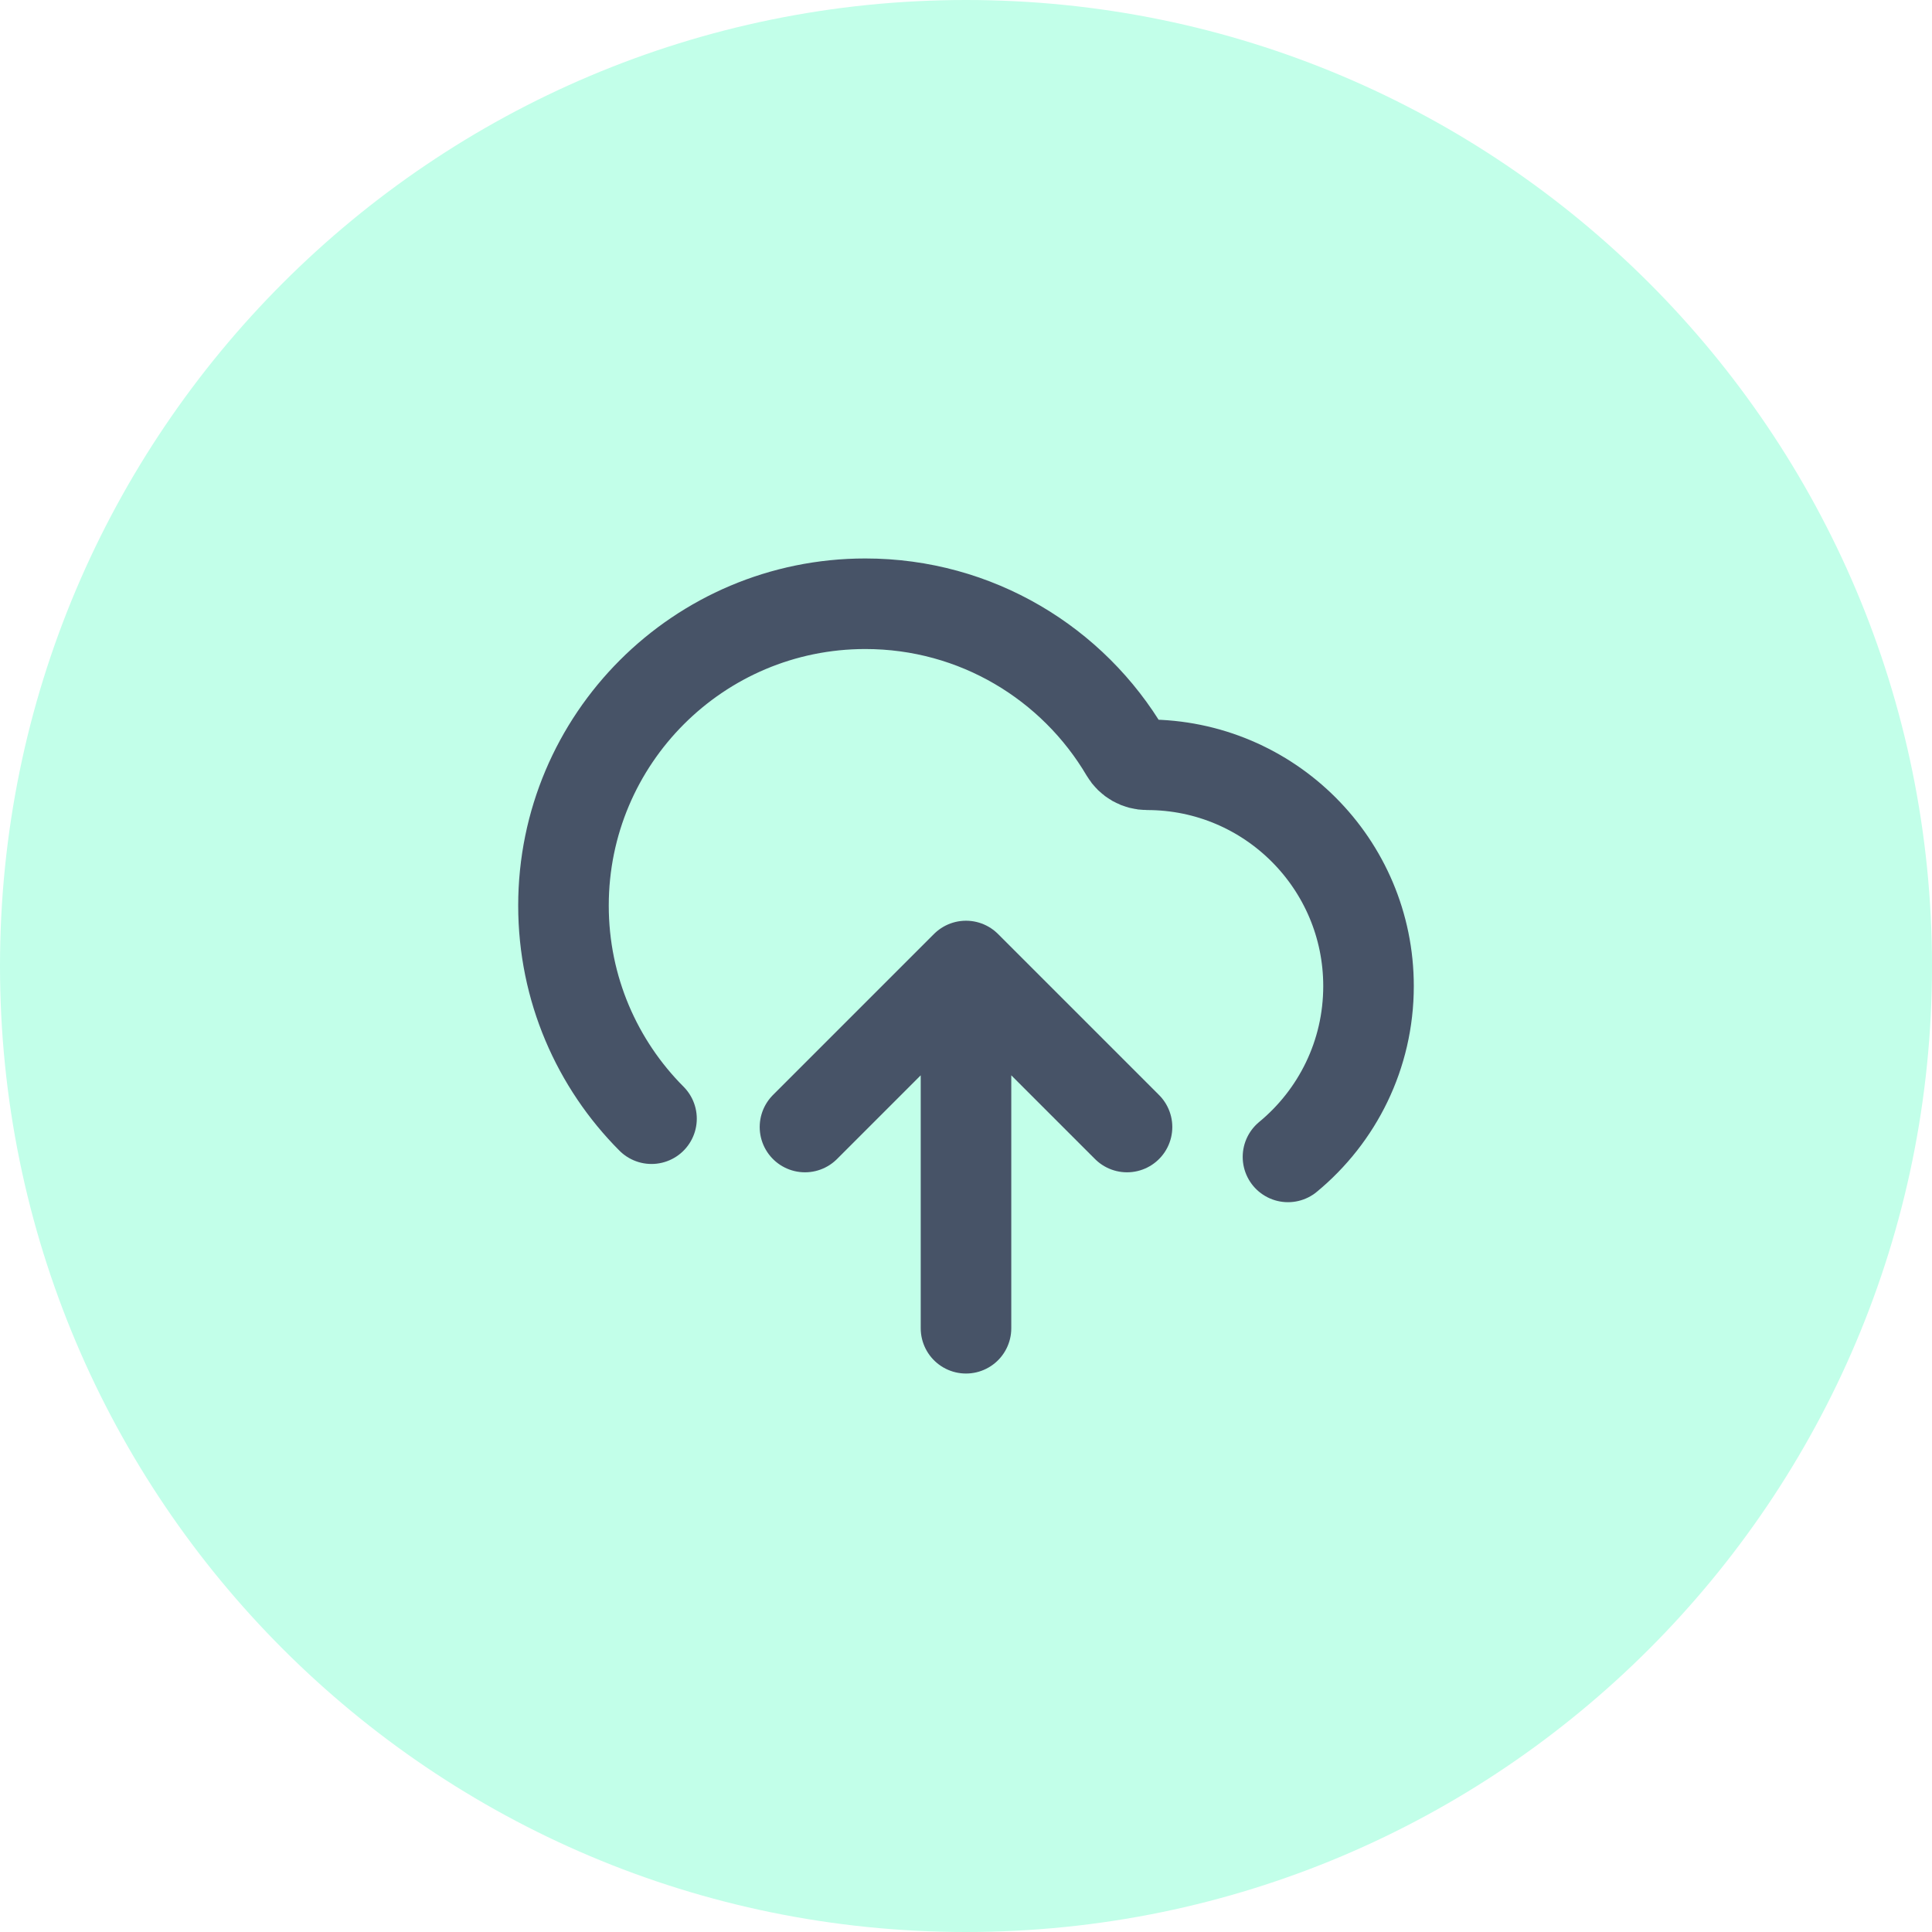
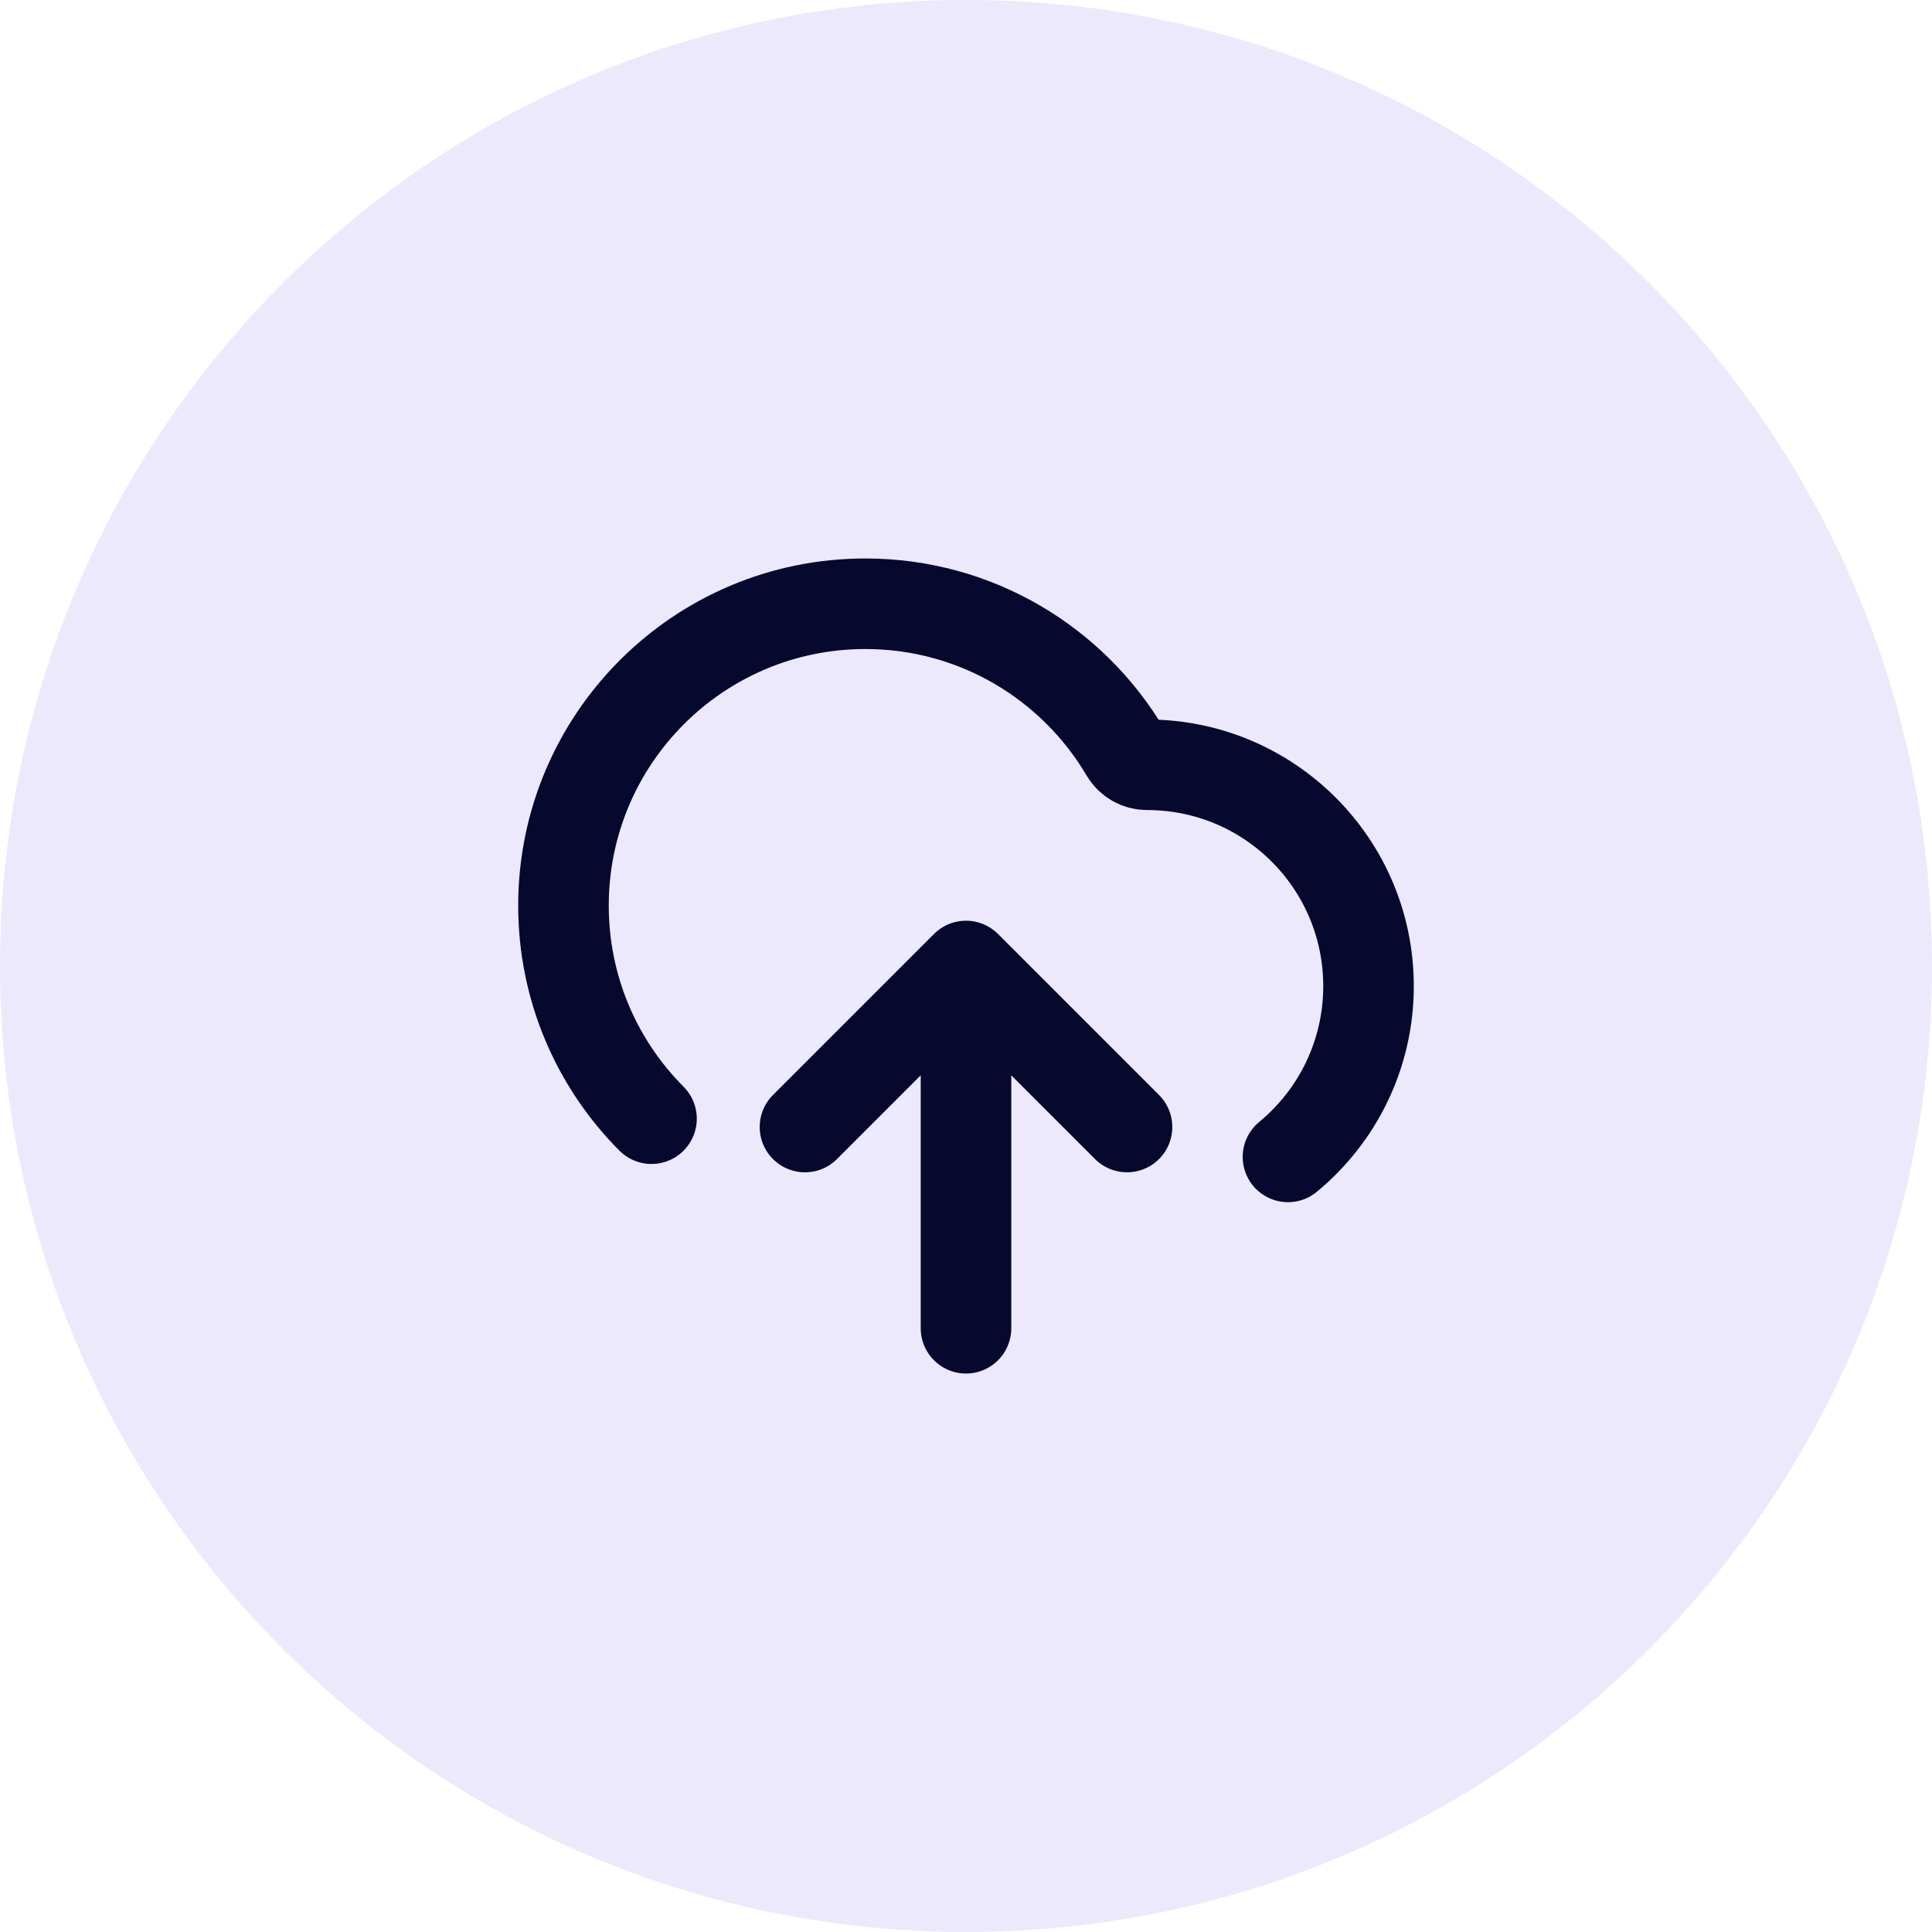
<svg xmlns="http://www.w3.org/2000/svg" width="32" height="32" viewBox="0 0 32 32" fill="none">
-   <circle cx="16" cy="16" r="16" fill="#C2FFE9" />
-   <path d="M13.333 18.667L16 16M16 16L18.667 18.667M16 16V22M21.333 19.162C22.148 18.489 22.667 17.472 22.667 16.333C22.667 14.308 21.025 12.667 19 12.667C18.854 12.667 18.718 12.591 18.644 12.465C17.775 10.99 16.17 10 14.333 10C11.572 10 9.333 12.239 9.333 15C9.333 16.377 9.89 17.625 10.791 18.529" stroke="#475367" stroke-width="1.5" stroke-linecap="round" stroke-linejoin="round" />
+   <circle cx="16" cy="16" r="16" fill="#ECE9FC" />
+   <path d="M13.333 18.667L16 16M16 16L18.667 18.667M16 16V22M21.333 19.162C22.148 18.489 22.667 17.472 22.667 16.333C22.667 14.308 21.025 12.667 19 12.667C18.854 12.667 18.718 12.591 18.644 12.465C17.775 10.99 16.17 10 14.333 10C11.572 10 9.333 12.239 9.333 15C9.333 16.377 9.89 17.625 10.791 18.529" stroke="#06092D" stroke-width="1.5" stroke-linecap="round" stroke-linejoin="round" />
</svg>
